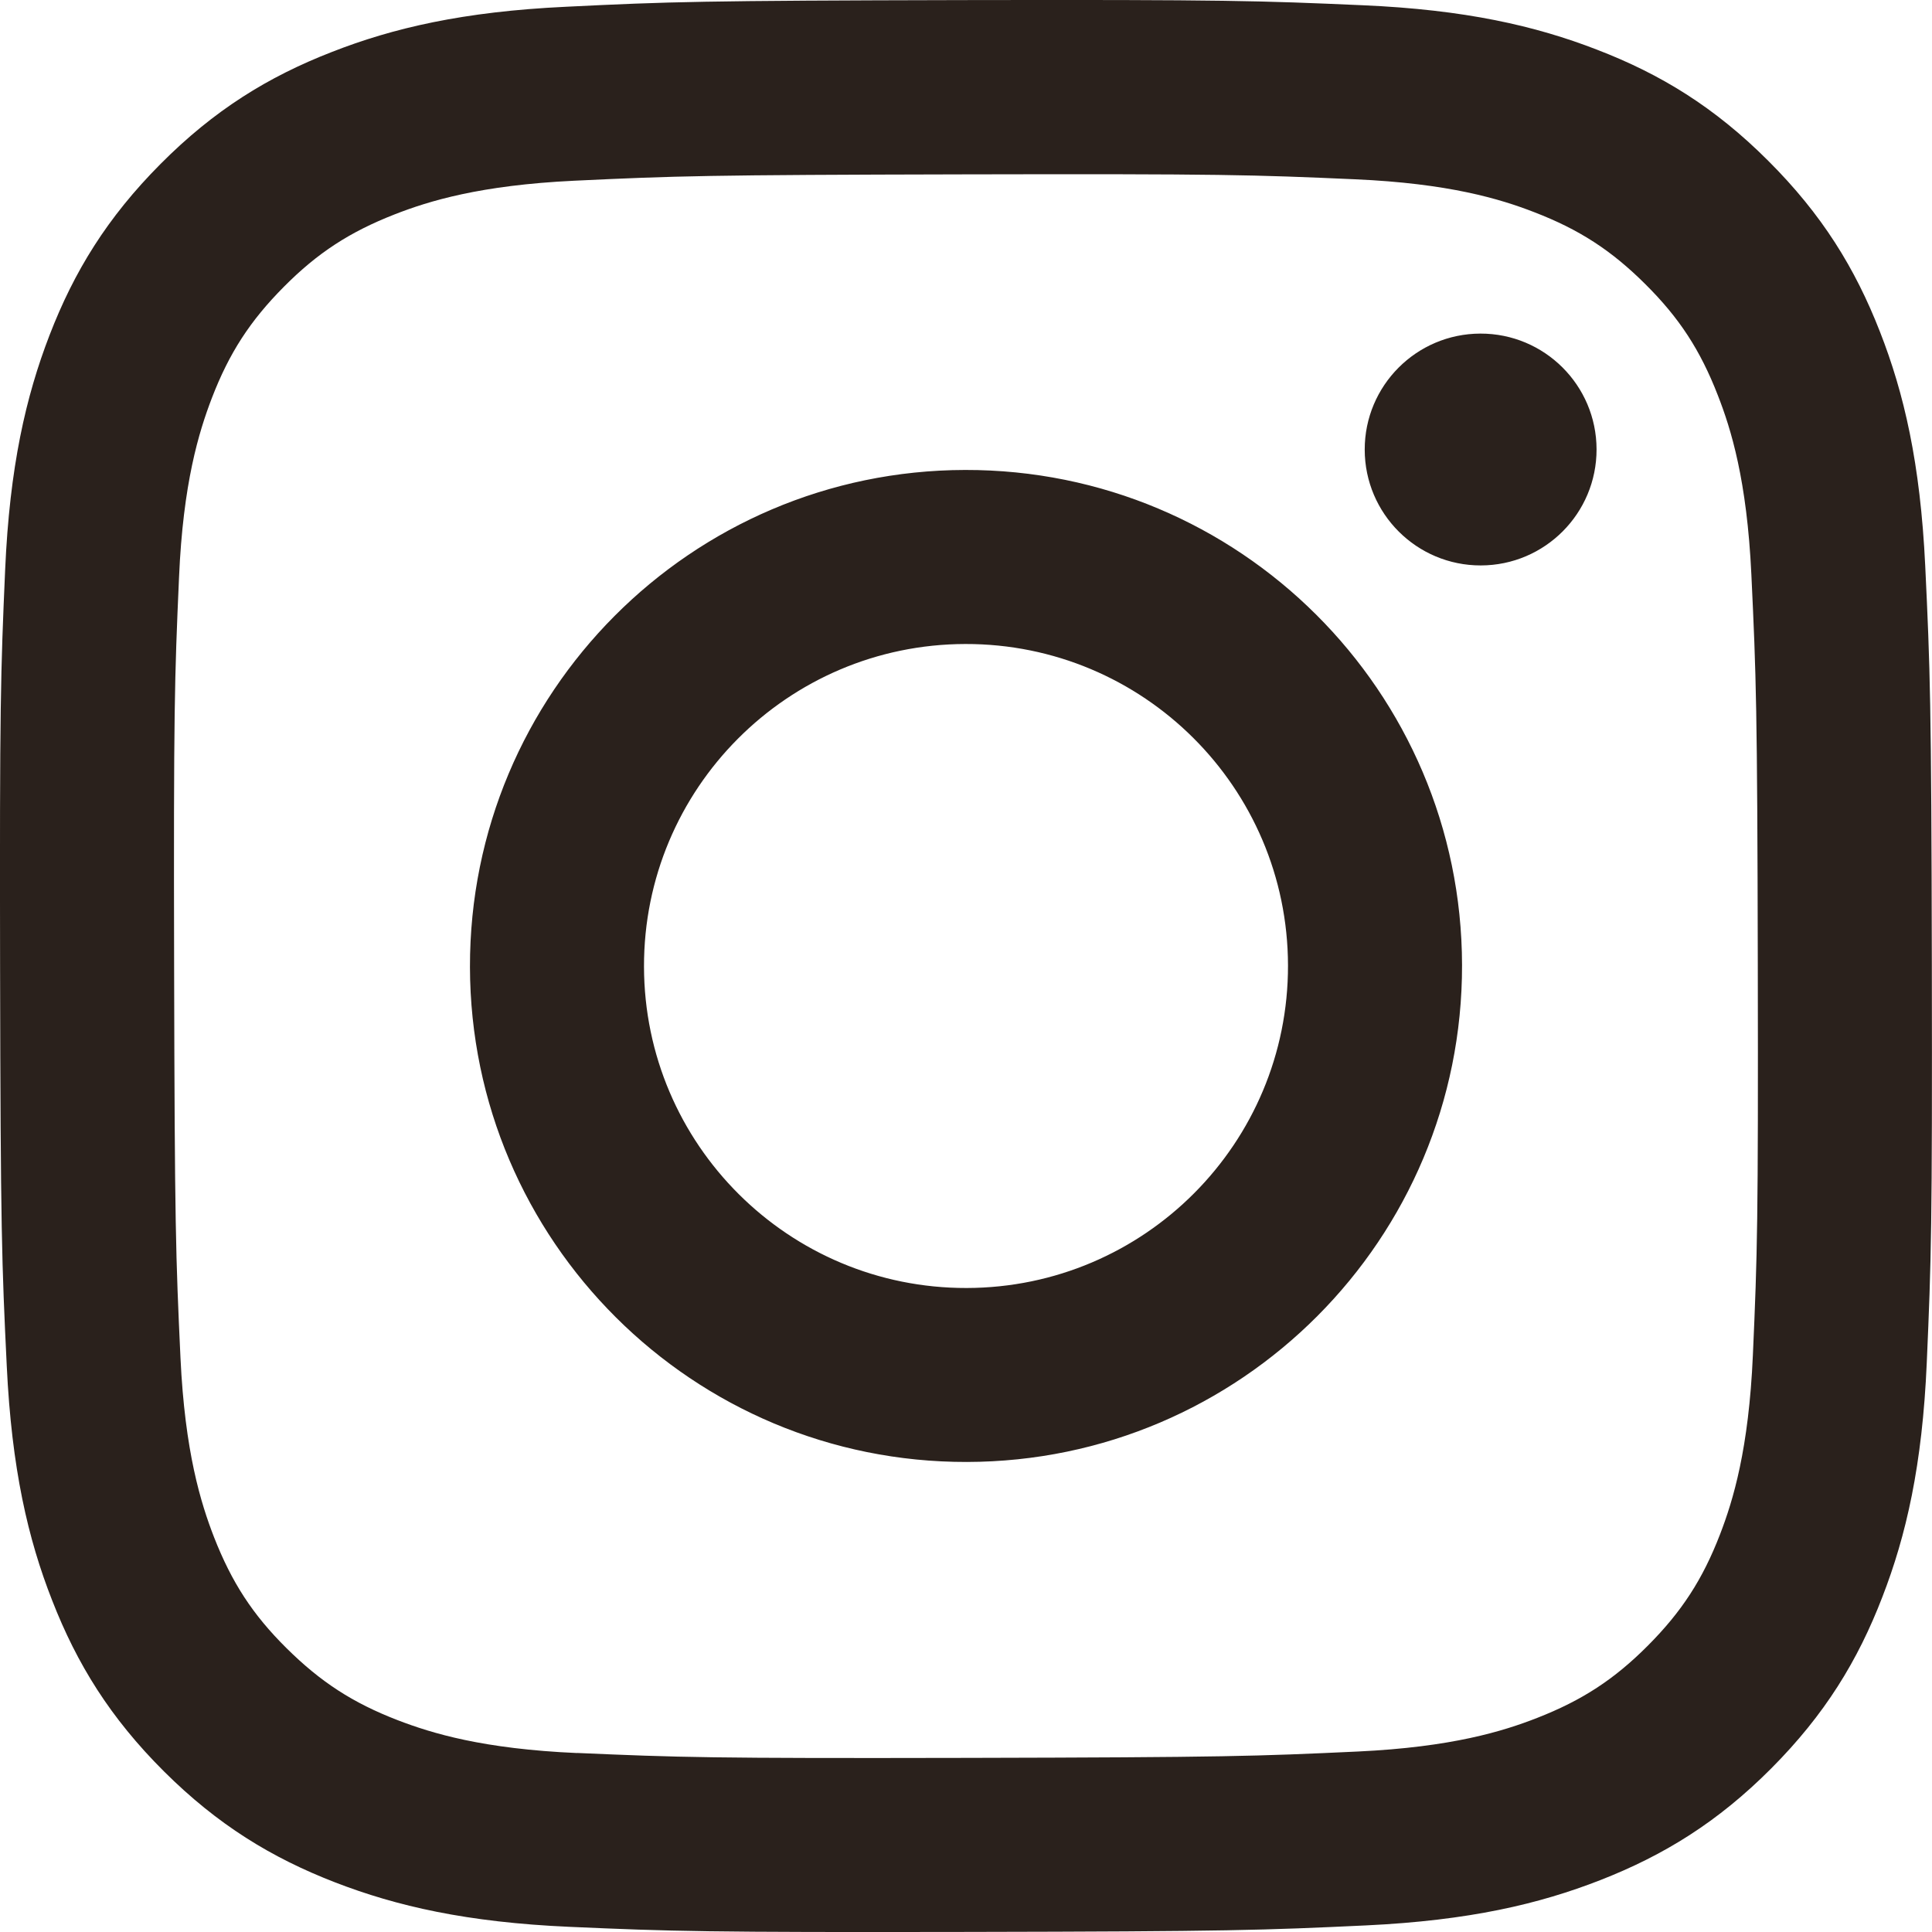
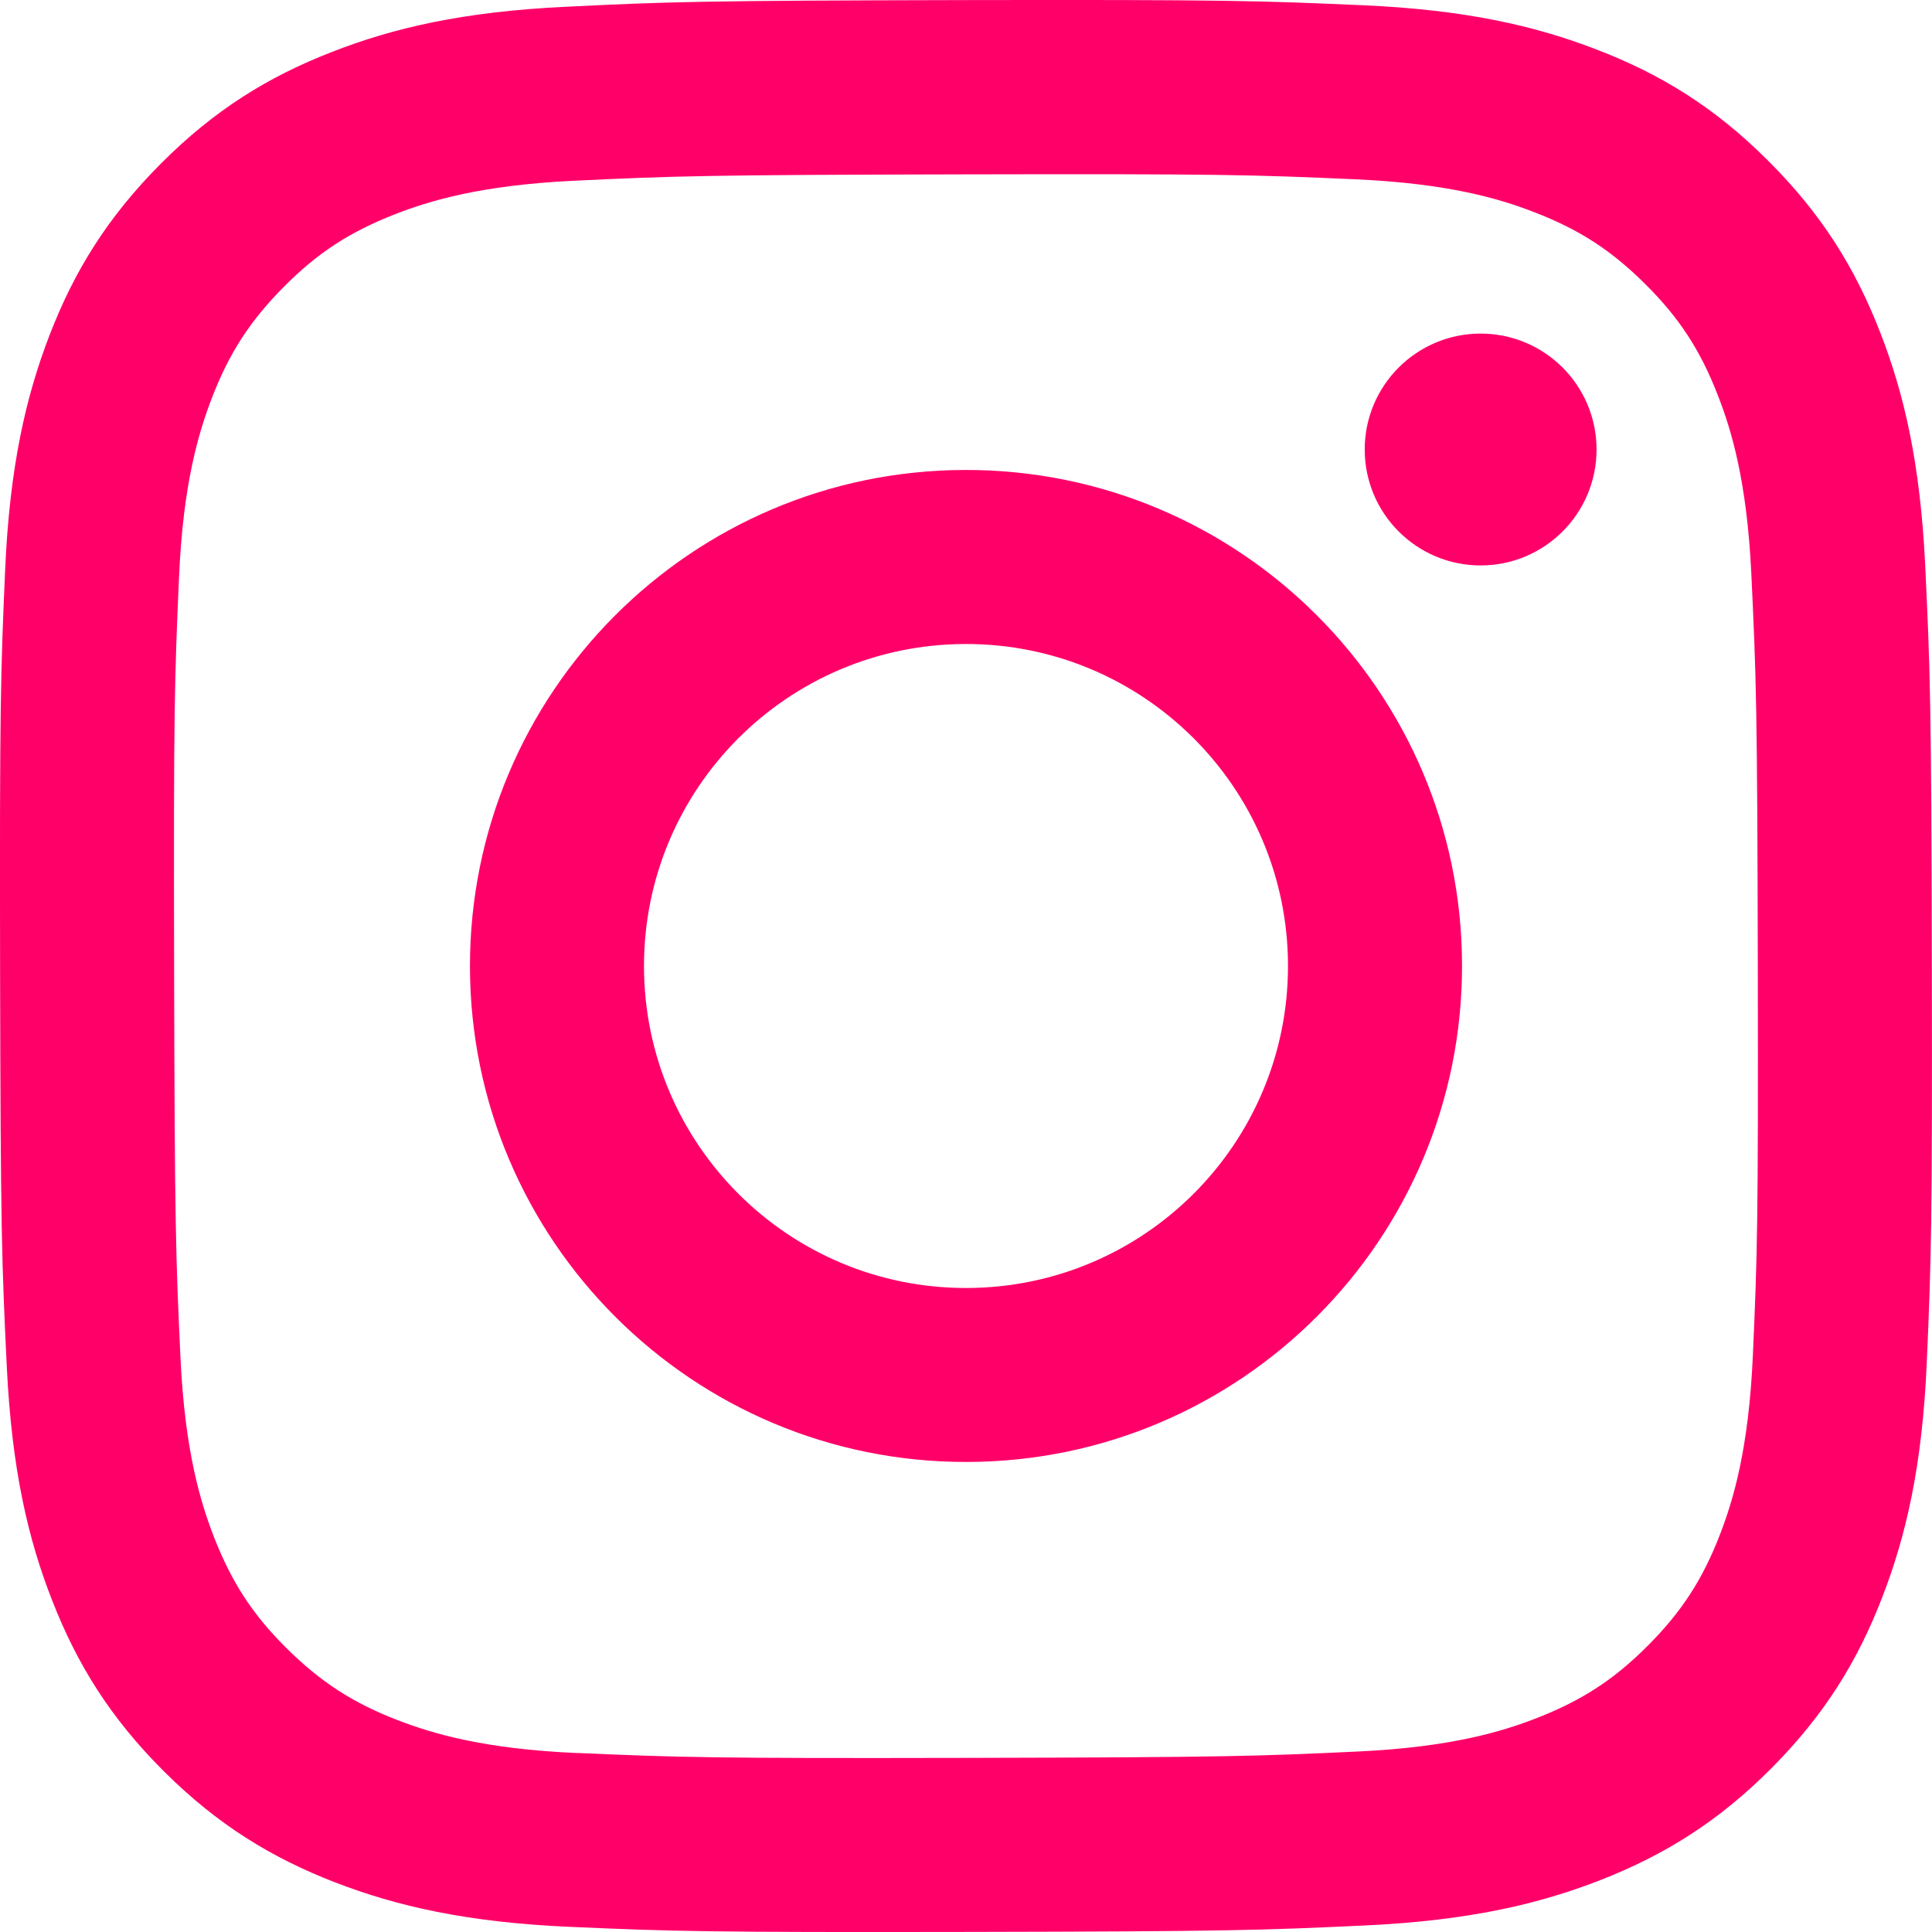
- <svg xmlns="http://www.w3.org/2000/svg" fill="#2A211C" role="img" viewBox="0 0 24 24">
+ <svg xmlns="http://www.w3.org/2000/svg" fill="#FF0069" role="img" viewBox="0 0 24 24">
  <path d="M7.03.084c-1.277.06-2.149.264-2.911.563-.789.307-1.458.72-2.123 1.388-.665.668-1.075 1.337-1.38 2.127-.295.764-.496 1.637-.552 2.914-.056 1.278-.069 1.688-.063 4.947.006 3.259.021 3.667.083 4.947.061 1.276.264 2.148.564 2.911.308.789.72 1.457 1.388 2.123.668.665 1.337 1.074 2.128 1.38.763.295 1.636.496 2.913.552 1.277.056 1.688.069 4.946.063 3.258-.006 3.668-.021 4.948-.081 1.28-.061 2.147-.265 2.91-.563.789-.309 1.458-.72 2.123-1.388.665-.668 1.075-1.338 1.379-2.128.296-.763.497-1.636.552-2.912.056-1.281.069-1.69.063-4.948-.006-3.258-.021-3.667-.082-4.947-.061-1.28-.264-2.149-.563-2.912-.308-.789-.72-1.457-1.388-2.123C21.298 1.33 20.628.921 19.838.617 19.074.321 18.202.12 16.924.065 15.647.009 15.236-.005 11.977.001 8.718.008 8.31.021 7.03.084m.14 21.693c-1.17-.051-1.805-.245-2.229-.408-.561-.216-.96-.477-1.382-.895-.422-.418-.681-.819-.9-1.378-.164-.423-.362-1.058-.417-2.228-.059-1.264-.072-1.644-.079-4.848-.007-3.204.005-3.583.061-4.848.05-1.169.246-1.805.408-2.228.216-.561.476-.96.895-1.382.419-.422.818-.681 1.378-.9.423-.165 1.058-.361 2.227-.417 1.266-.06 1.645-.072 4.848-.079 3.203-.007 3.583.005 4.849.061 1.169.051 1.805.244 2.228.408.561.216.96.475 1.382.895.422.419.682.818.9 1.379.165.422.362 1.056.417 2.226.06 1.266.074 1.645.08 4.848.006 3.203-.005 3.583-.061 4.848-.051 1.17-.245 1.806-.408 2.229-.216.56-.476.96-.895 1.381-.419.421-.818.681-1.378.9-.422.165-1.058.362-2.226.417-1.266.059-1.645.072-4.849.079-3.204.007-3.583-.006-4.848-.061M16.953 5.586A1.44 1.44 0 1 0 18.39 4.144a1.44 1.44 0 0 0-1.437 1.442M5.838 12.012c.007 3.403 2.771 6.156 6.173 6.149 3.403-.006 6.157-2.77 6.151-6.173-.006-3.403-2.771-6.157-6.174-6.15-3.403.007-6.156 2.771-6.15 6.174M8 12.008a4 4 0 1 1 4.008 3.992A4 4 0 0 1 8 12.008" />
</svg>
